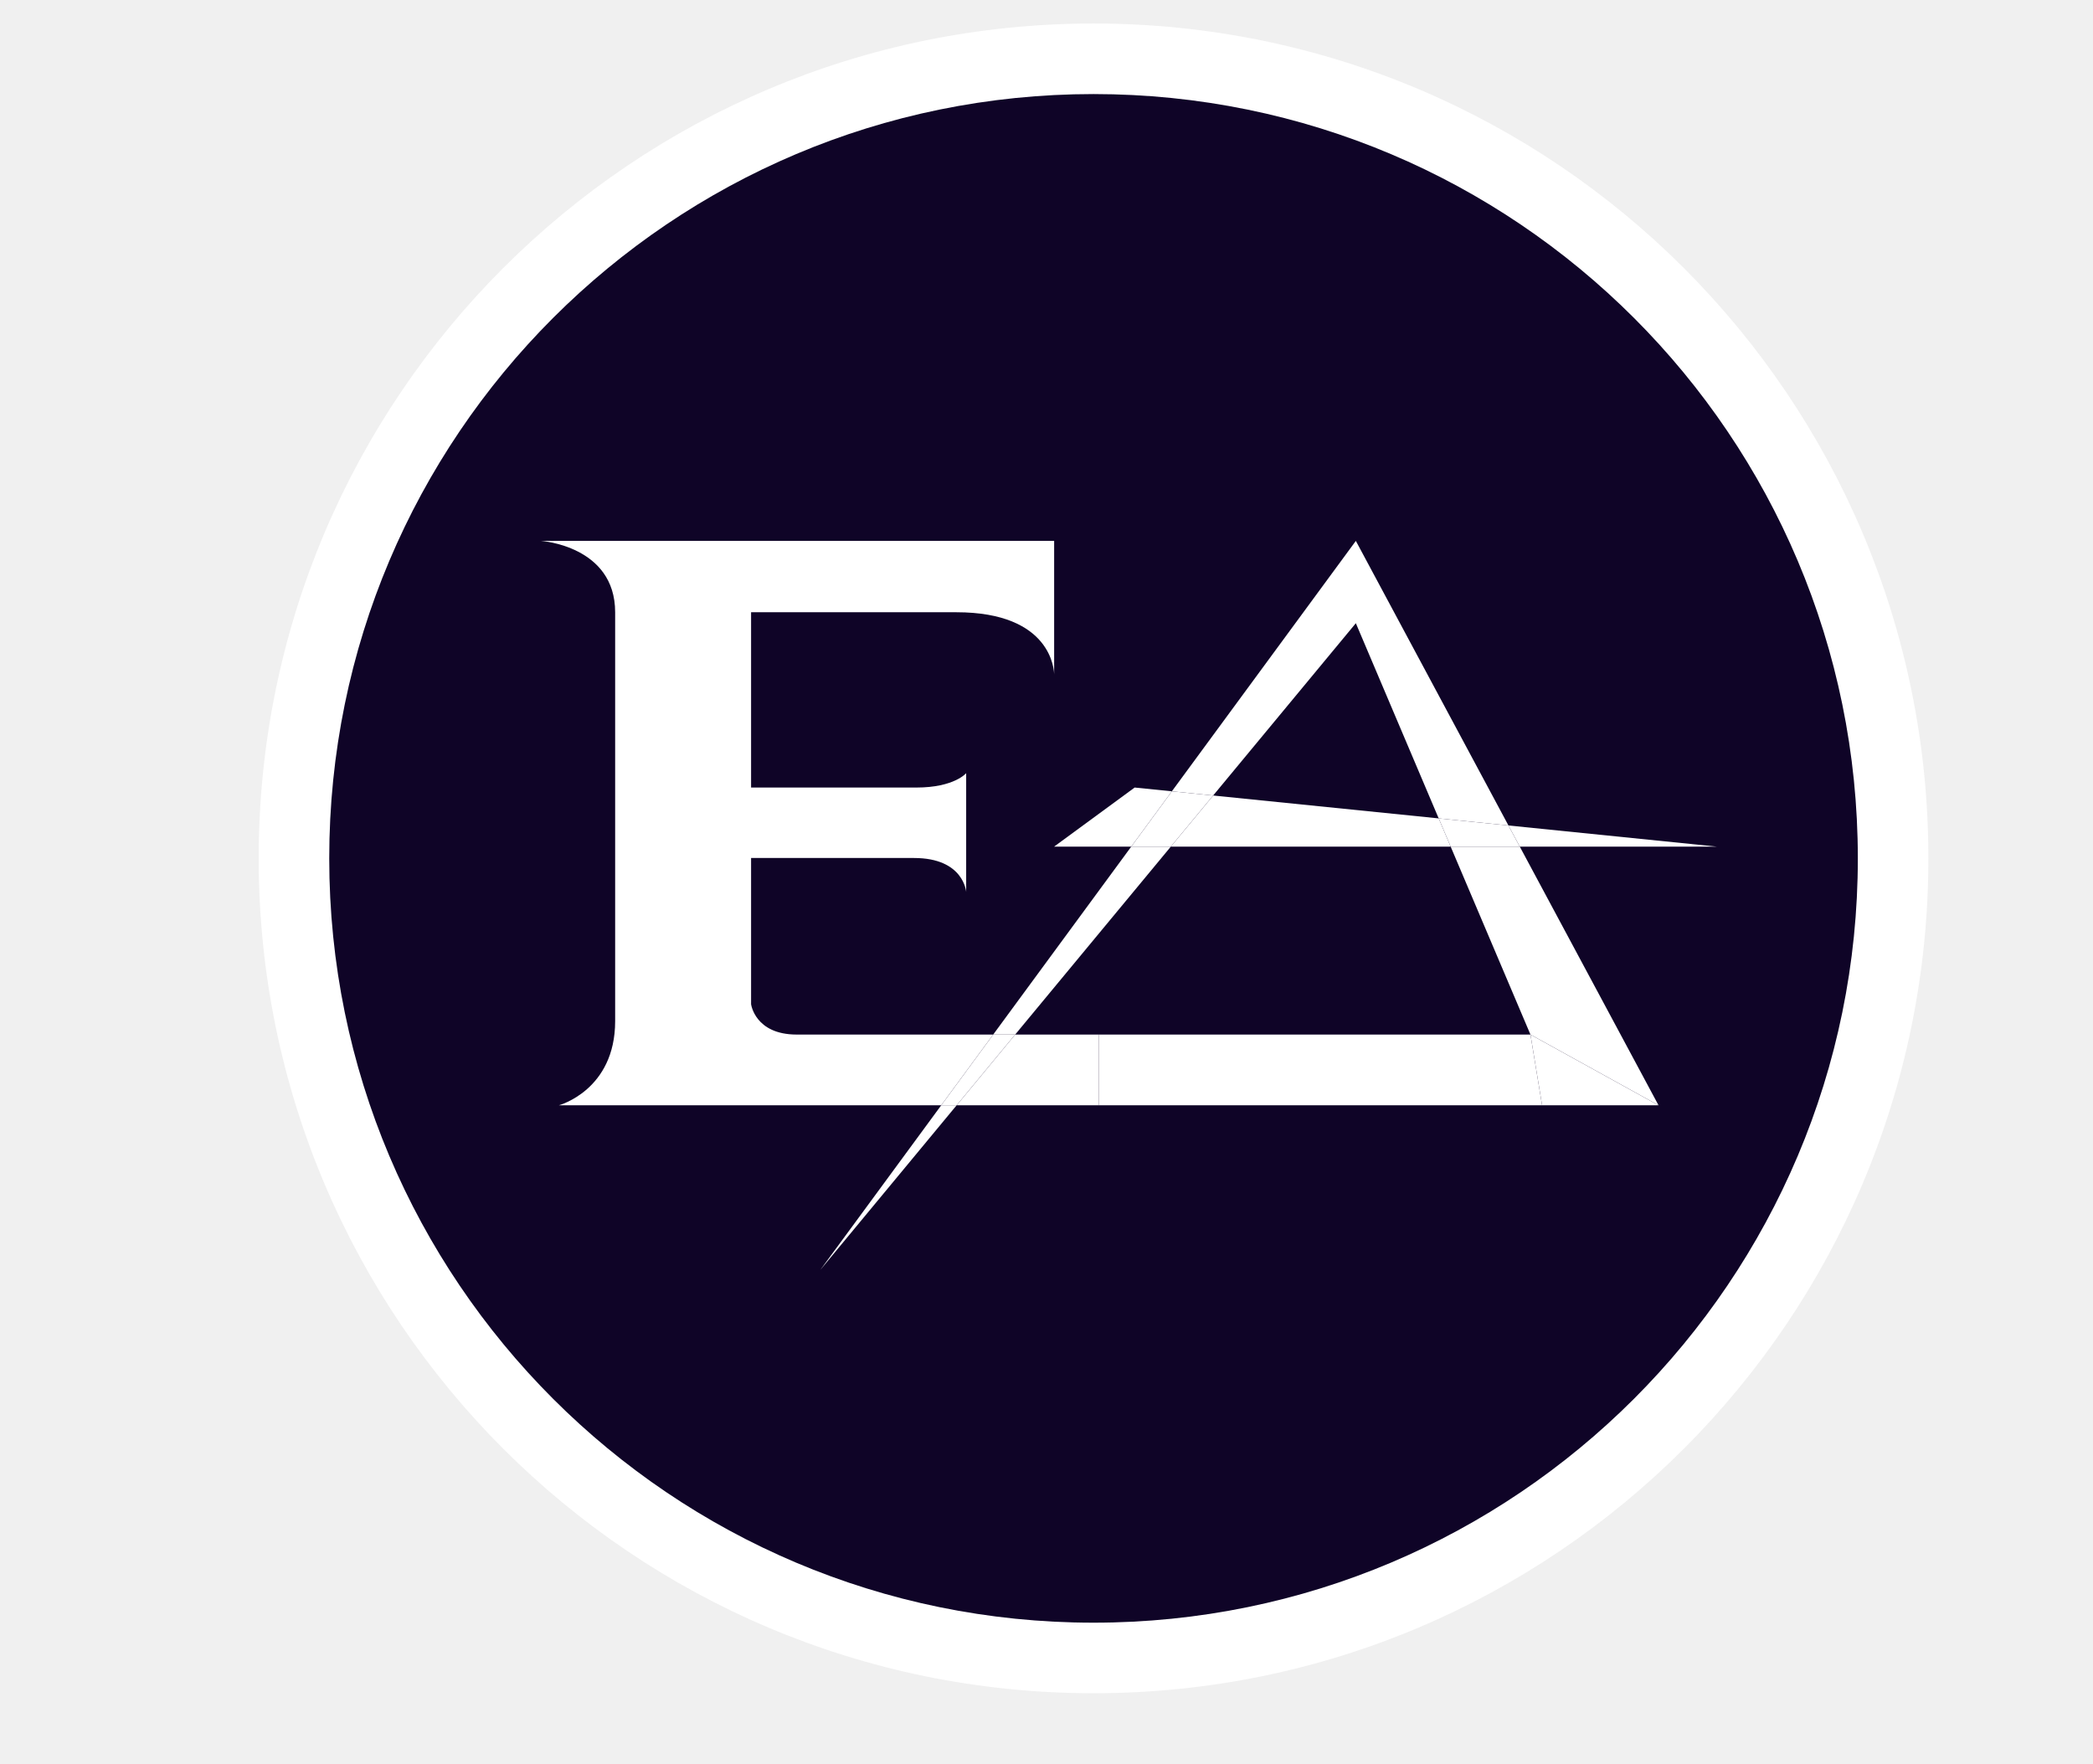
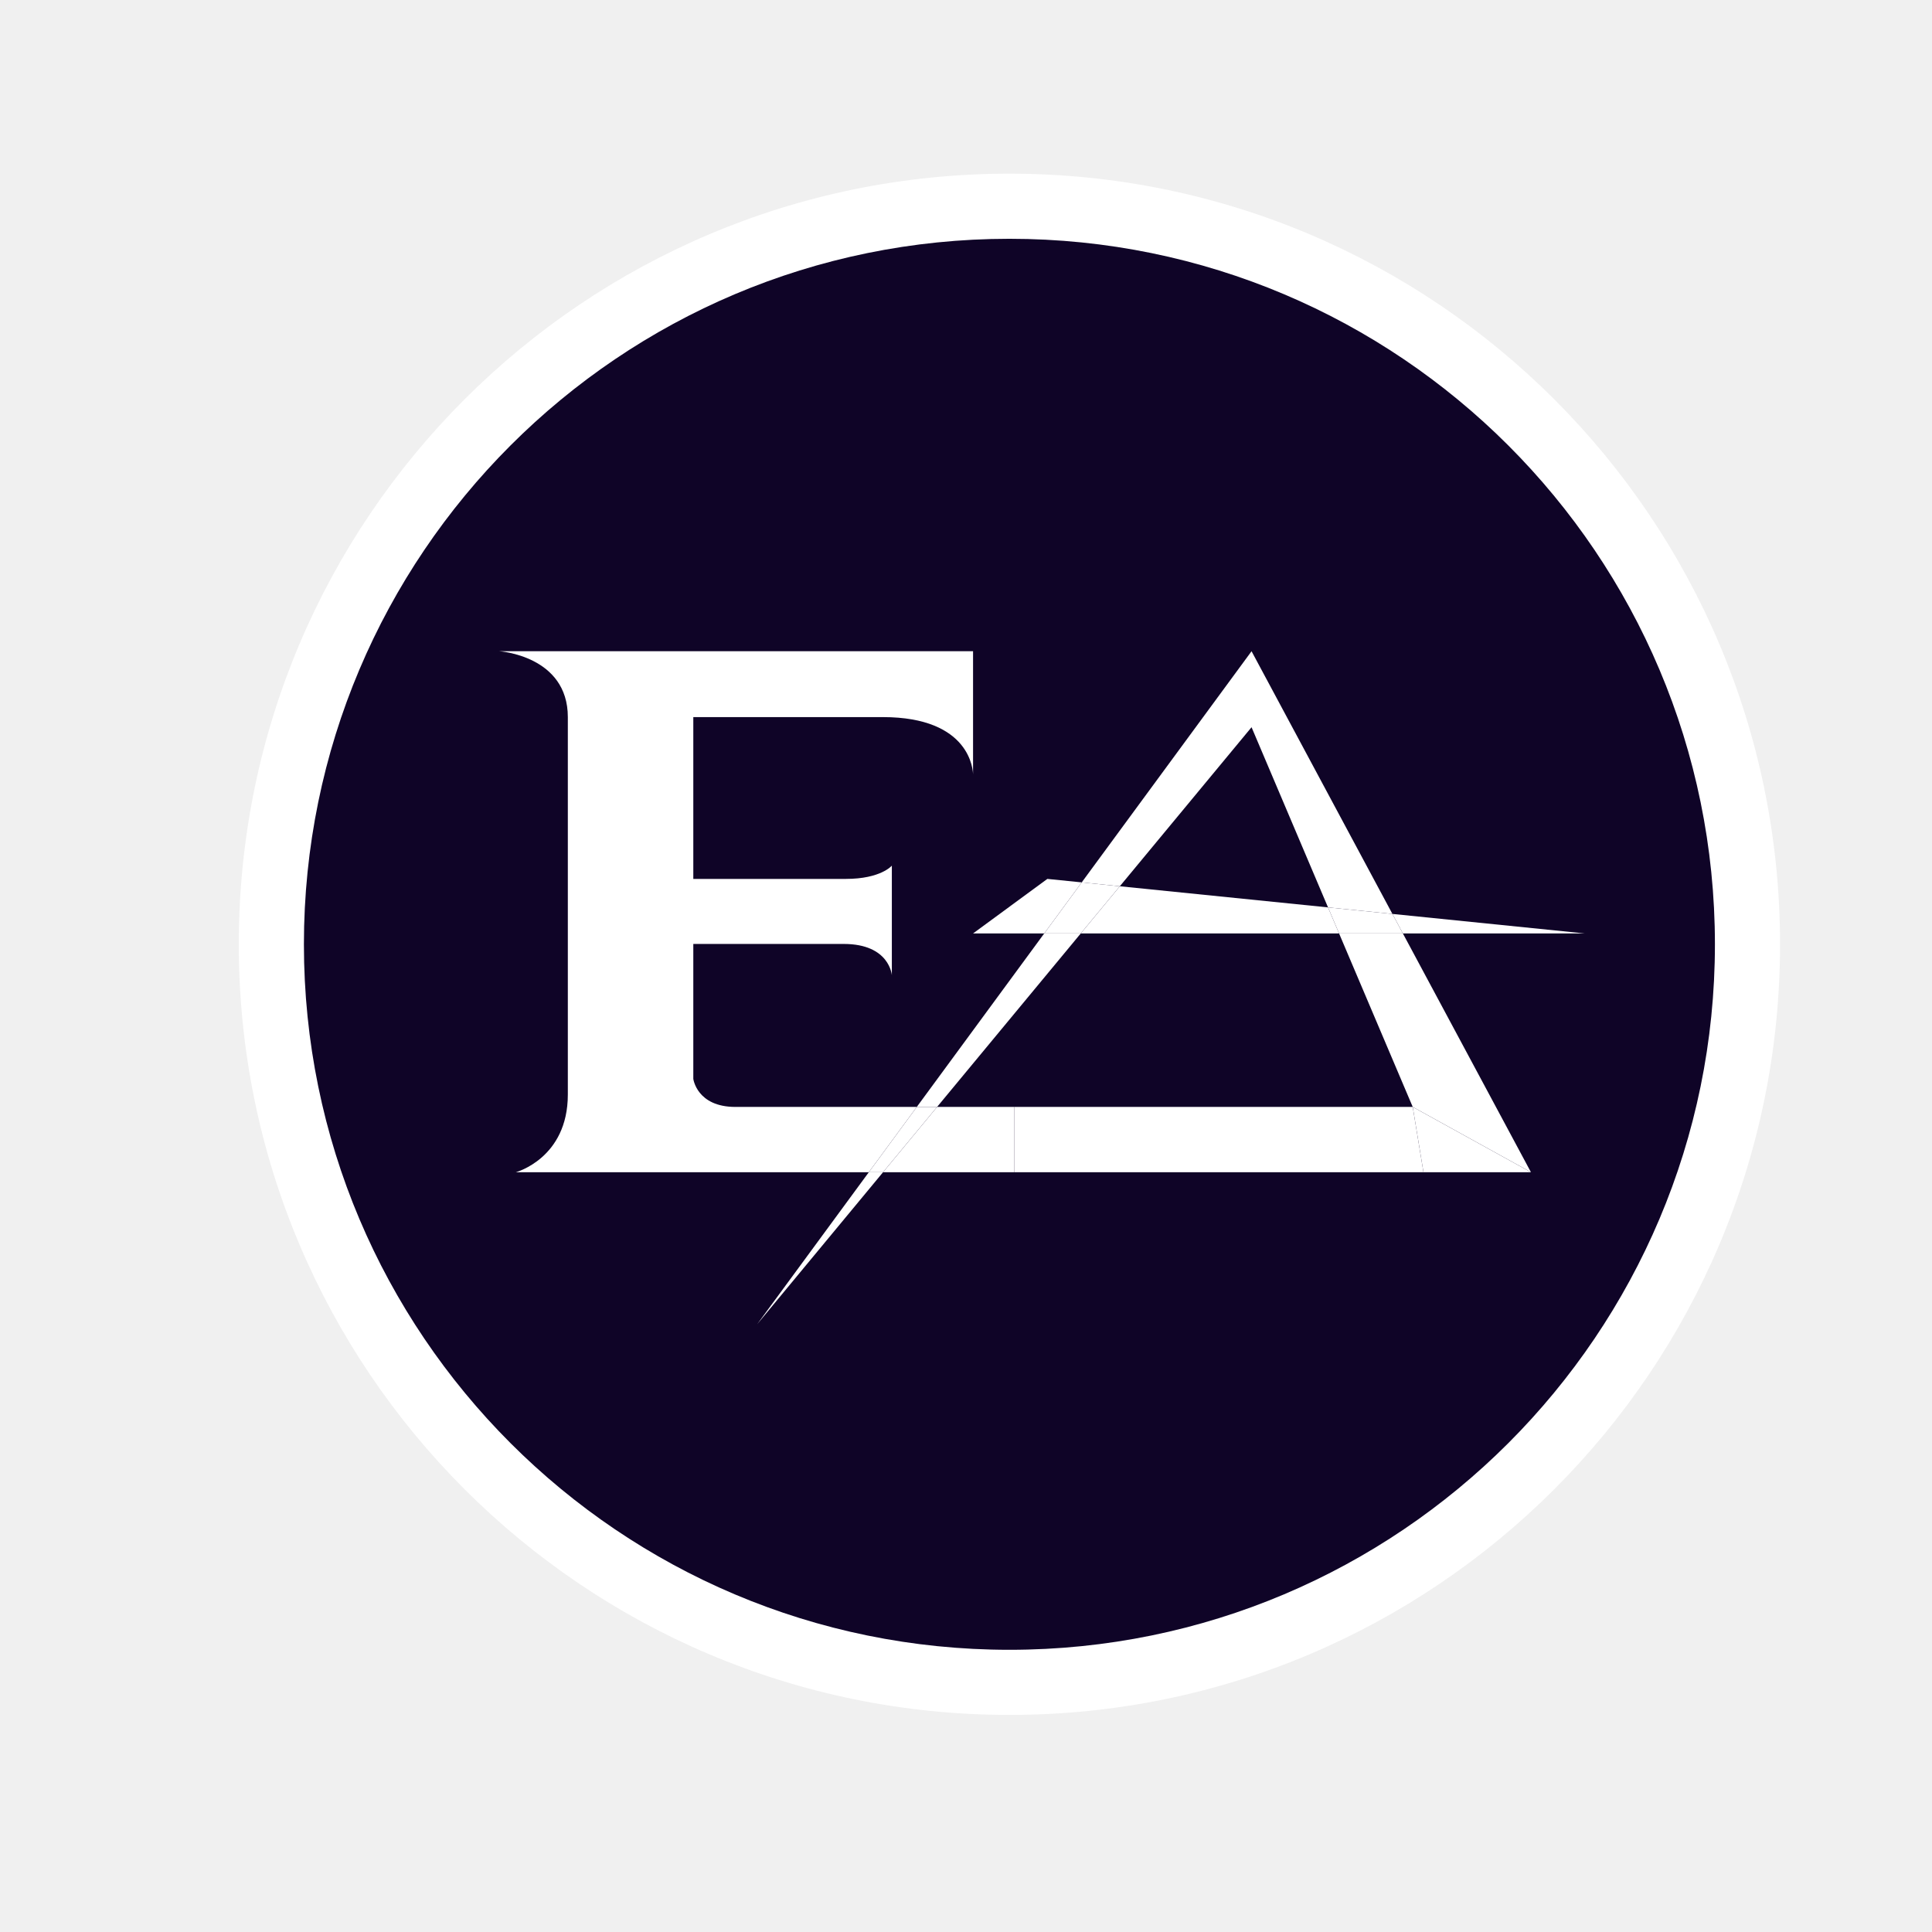
- <svg xmlns="http://www.w3.org/2000/svg" width="89" height="75" viewBox="0 0 89 75" fill="none">
+ <svg xmlns="http://www.w3.org/2000/svg" width="64" height="64" viewBox="0 0 89 75" fill="none">
  <g id="Logo">
    <circle id="WhiteCircle" cx="46.5" cy="36.5" r="35.5" fill="white" />
    <g id="Circles">
      <circle id="BlackCircle" cx="46.5" cy="36.5" r="32.5" fill="#0F0427" />
      <g id="Group 2">
        <g id="Group 1">
          <g id="Letters">
            <path d="M46.731 43.992V47H65.574L65.079 43.992H46.731Z" fill="white" />
            <path d="M65.079 43.992L65.574 47H70.525L65.079 43.992Z" fill="white" />
            <path d="M64.143 35.101L57.654 23L49.831 33.648L51.586 33.827L57.654 26.5L61.177 34.8L64.143 35.101Z" fill="white" />
            <path d="M44.825 36H48.104L49.831 33.648L48.248 33.488L44.825 36Z" fill="white" />
            <path d="M51.586 33.827L49.831 33.648L48.104 36H49.787L51.586 33.827Z" fill="white" />
            <path d="M61.686 36L61.177 34.8L51.586 33.827L49.787 36H61.686Z" fill="white" />
            <path d="M64.143 35.101L61.177 34.8L61.686 36H64.625L64.143 35.101Z" fill="white" />
            <path d="M73 36L64.143 35.101L64.625 36H73Z" fill="white" />
            <path d="M65.079 43.992L70.525 47L64.625 36H61.686L65.079 43.992Z" fill="white" />
            <path d="M42.233 43.992H42.747H42.913H43.168L49.787 36H48.104L42.233 43.992Z" fill="white" />
            <path d="M42.913 43.992H42.747H42.233L40.023 47H40.678L43.168 43.992H42.913Z" fill="white" />
            <path d="M40.678 47H40.023L34.881 54L40.678 47Z" fill="white" />
            <path d="M46.731 47V43.992H45.127H43.168L40.678 47H46.731Z" fill="white" />
            <path d="M26.158 26.034V43.421C26.158 46.362 23.762 47 23.762 47H40.023L42.233 43.992H33.878C32.1 43.992 31.938 42.699 31.938 42.699V36.484H38.867C40.988 36.484 41.084 37.927 41.084 37.927V32.877C41.084 32.877 40.578 33.488 38.968 33.488H31.938V26.034H40.668C44.729 26.034 44.824 28.514 44.825 28.686V23H23C23 23 26.158 23.203 26.158 26.034Z" fill="white" />
          </g>
        </g>
      </g>
    </g>
  </g>
</svg>
